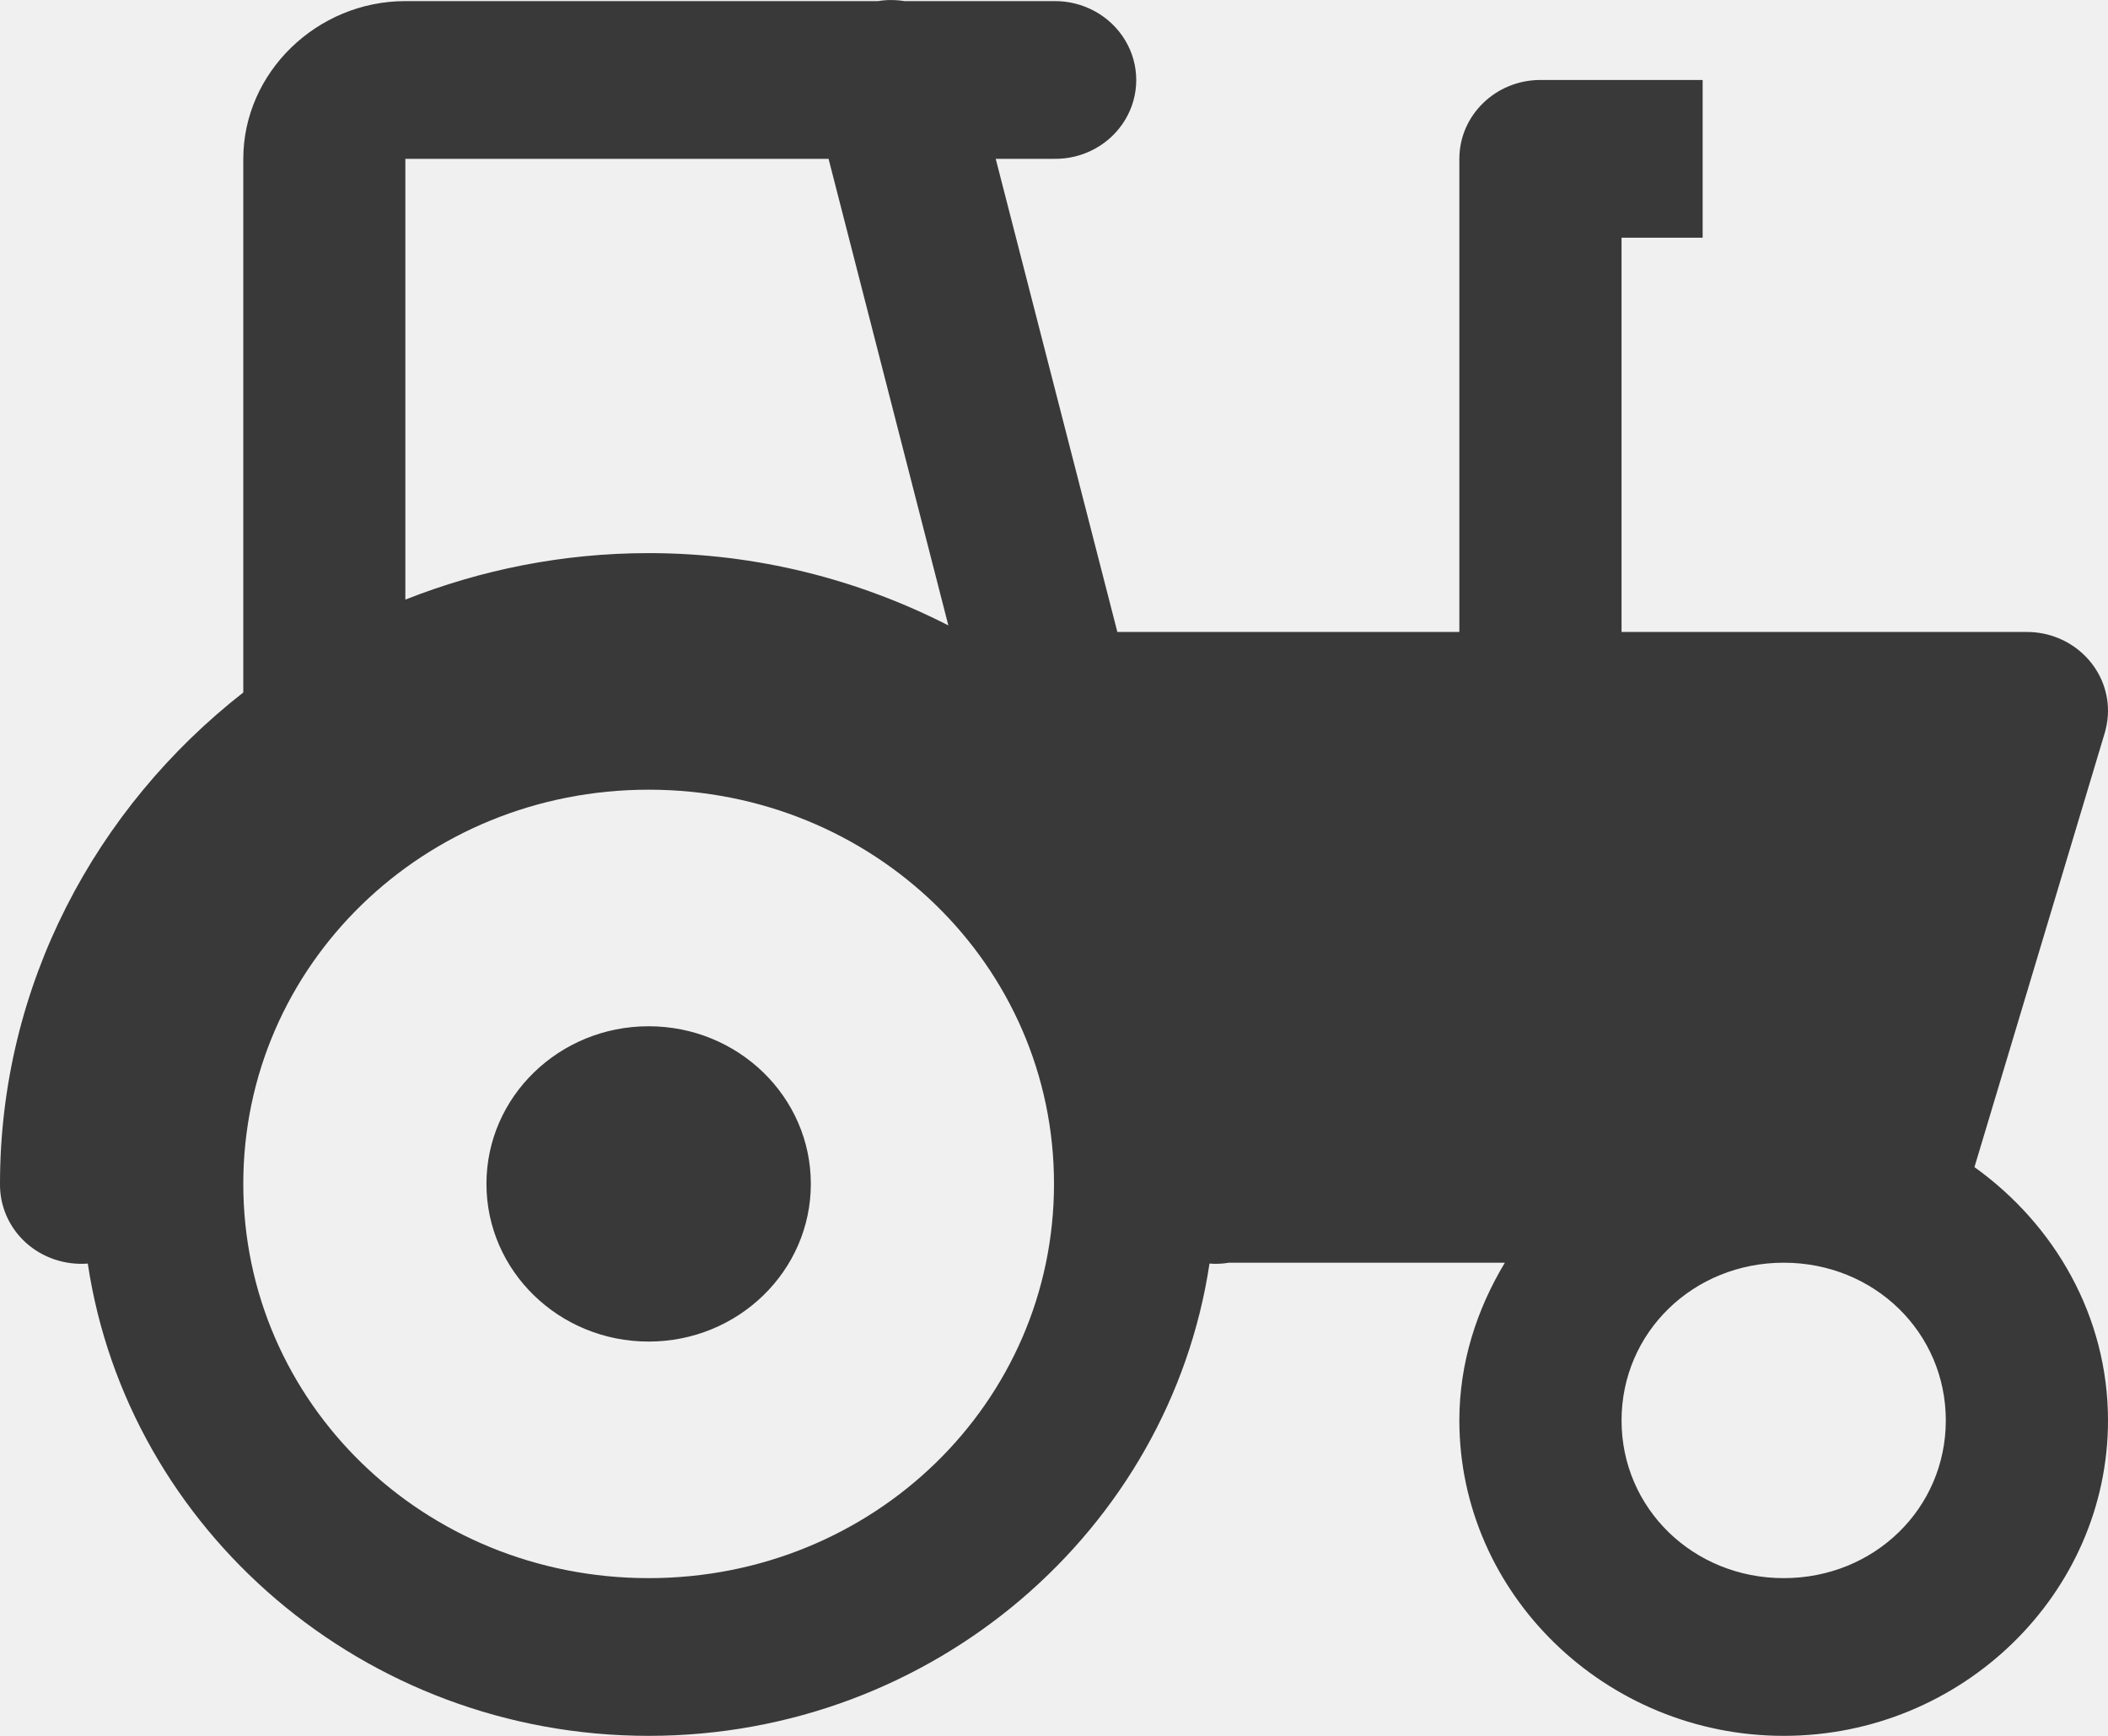
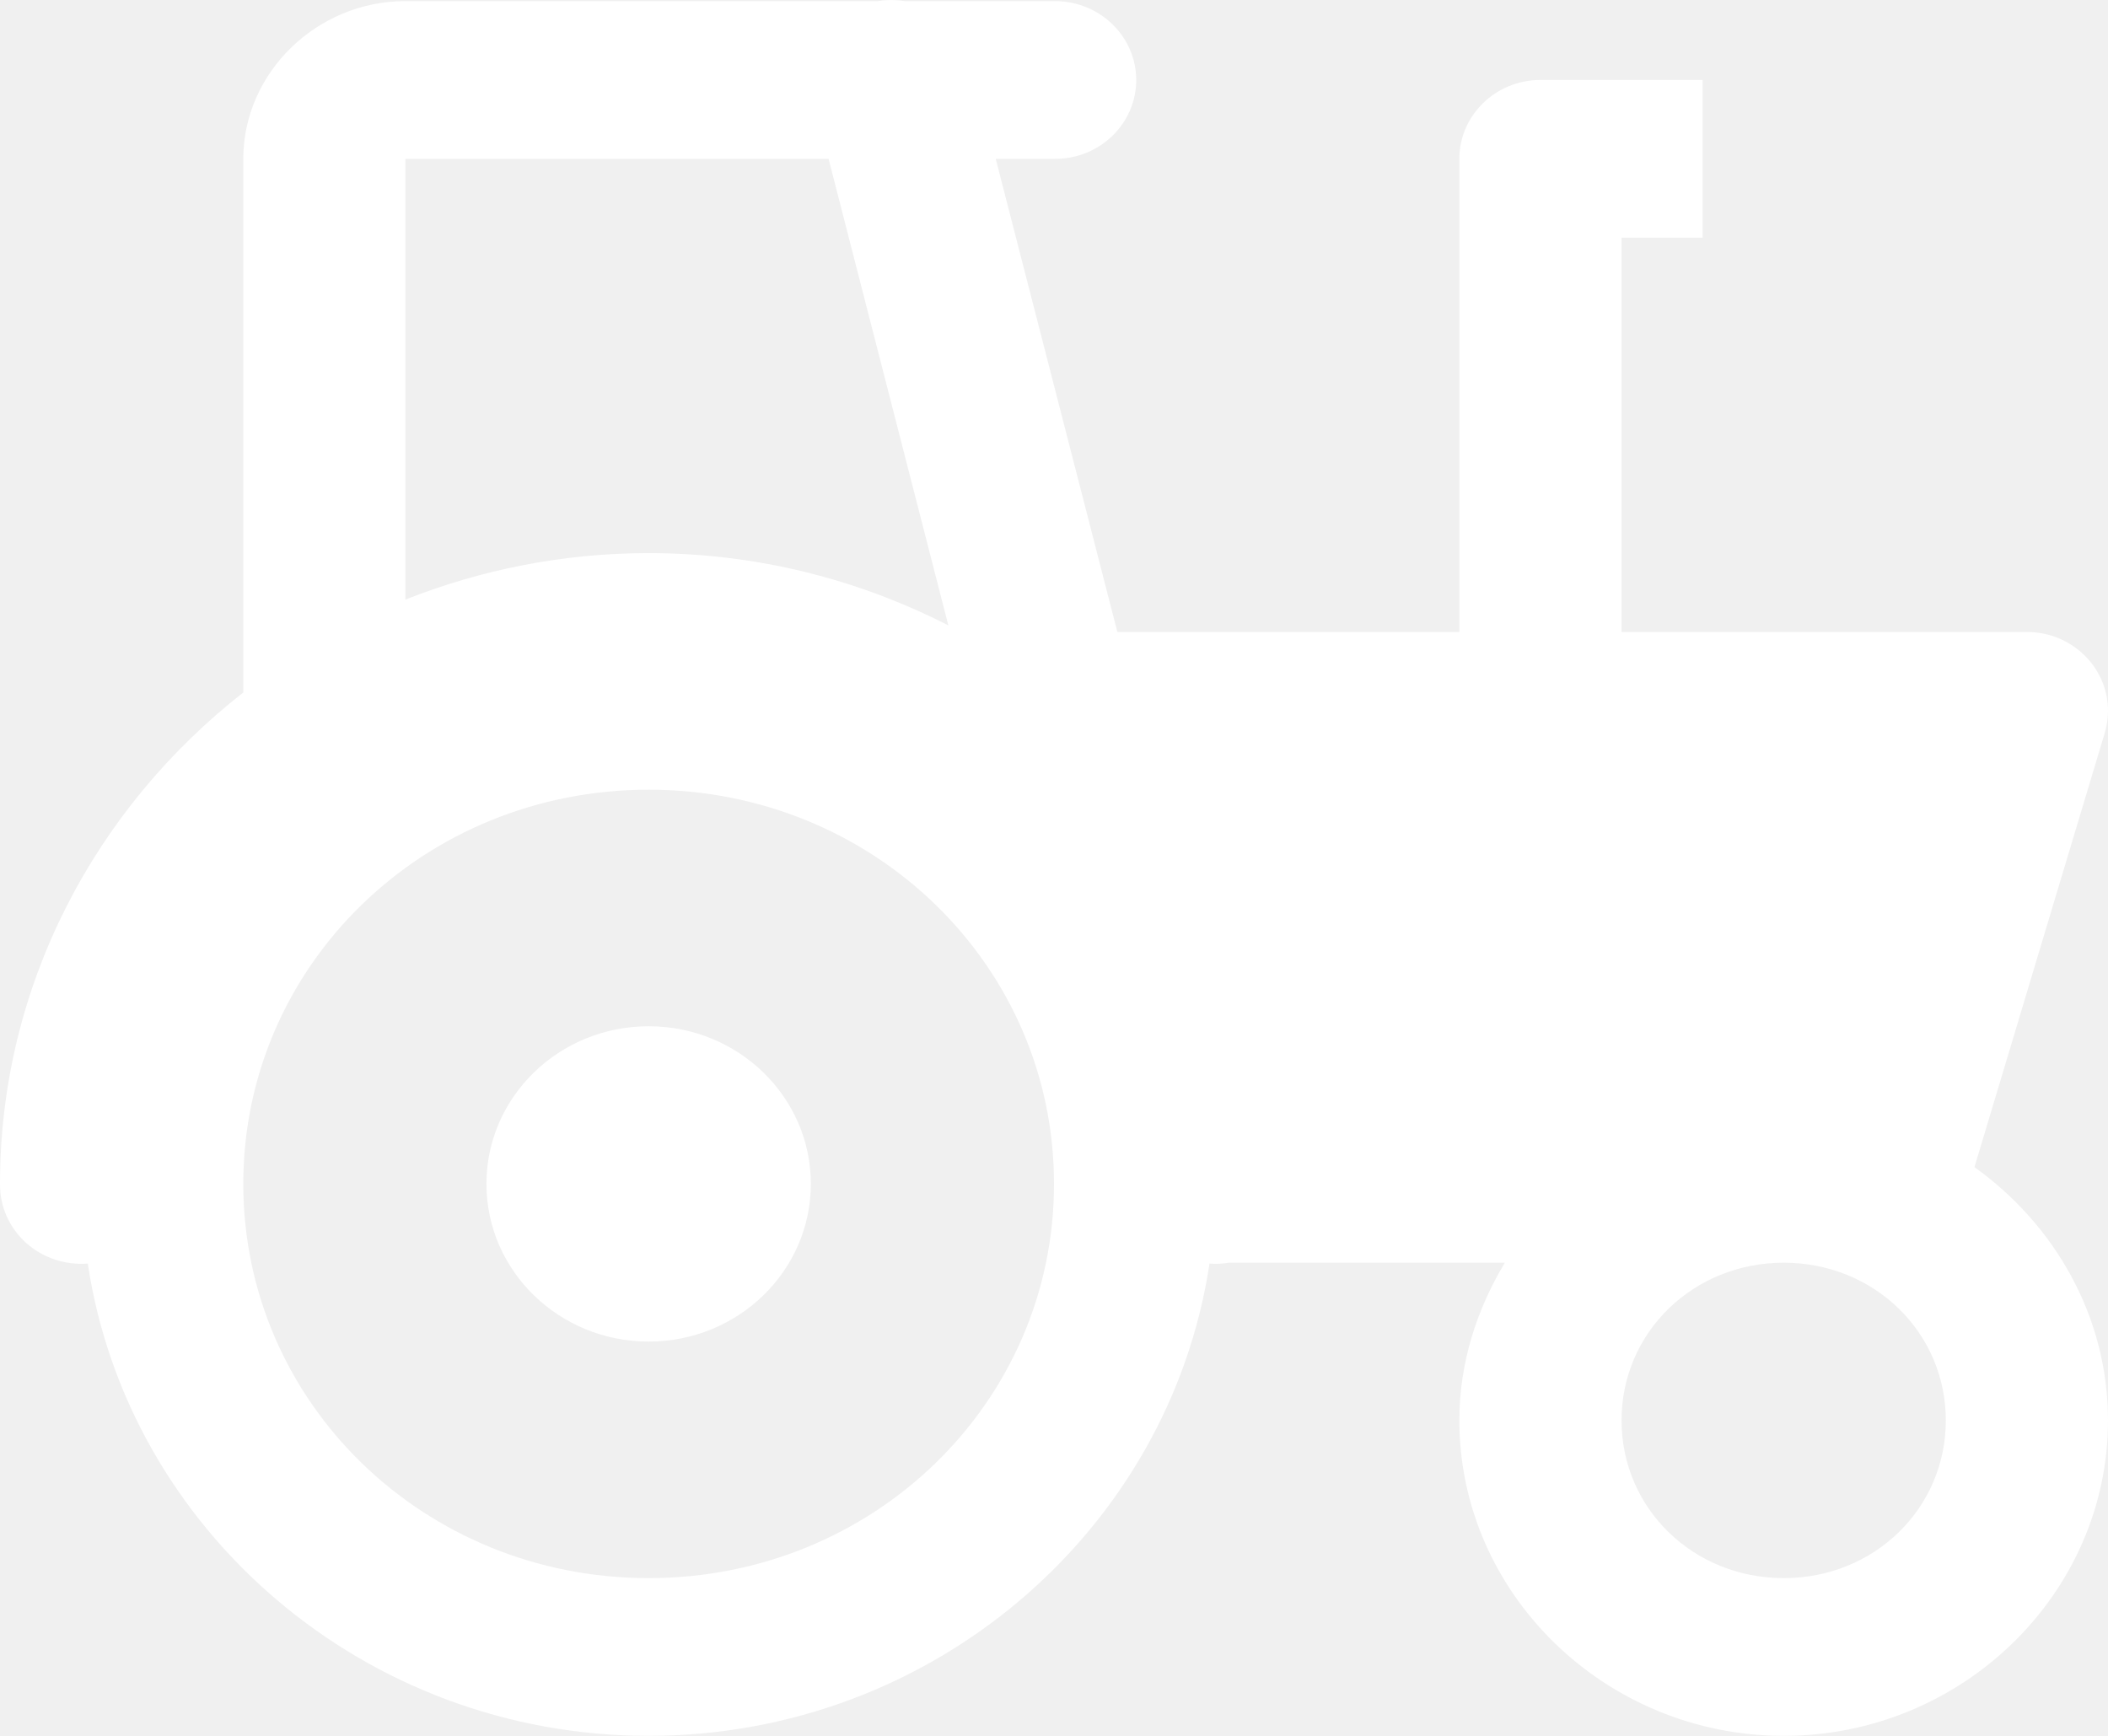
<svg xmlns="http://www.w3.org/2000/svg" width="17px" height="14px" viewBox="0 0 17 14" version="1.1">
-   <g id="Page-1" stroke="none" stroke-width="1" fill="none" fill-rule="evenodd">
-     <g id="home-page-copy-10" transform="translate(-54, -379)" fill="#393939" fill-rule="nonzero">
-       <path d="M61.152,379.001 C61.128,379.002 61.104,379.005 61.08,379.009 L57.269,379.009 C56.555,379.009 55.962,379.586 55.962,380.281 L55.962,384.585 C54.768,385.519 54,386.948 54,388.548 C53.998,388.728 54.073,388.899 54.208,389.022 C54.343,389.144 54.524,389.205 54.708,389.191 C55.03,391.339 56.936,393 59.231,393 C61.526,393 63.431,391.339 63.754,389.191 C63.807,389.195 63.859,389.193 63.911,389.184 L66.136,389.184 C65.909,389.561 65.769,389.992 65.769,390.456 C65.769,391.854 66.948,393 68.385,393 C69.821,393 71,391.854 71,390.456 C71,389.619 70.572,388.878 69.923,388.413 L70.972,384.917 L70.976,384.903 C70.978,384.897 70.979,384.891 70.981,384.884 C70.993,384.835 71,384.784 71,384.733 C71,384.382 70.707,384.097 70.346,384.097 L67.077,384.097 L67.077,380.917 L67.731,380.917 L67.731,379.645 L66.423,379.645 C66.062,379.645 65.769,379.93 65.769,380.281 L65.769,384.097 L63.011,384.097 L62.03,380.281 L62.5,380.281 C62.736,380.285 62.955,380.164 63.074,379.966 C63.193,379.768 63.193,379.523 63.074,379.325 C62.955,379.127 62.736,379.006 62.5,379.009 L61.296,379.009 C61.27,379.005 61.243,379.002 61.217,379.001 C61.195,379 61.173,379 61.152,379.001 Z M57.269,380.281 L60.682,380.281 L61.648,384.044 C60.924,383.674 60.103,383.461 59.231,383.461 C58.537,383.461 57.876,383.596 57.269,383.836 L57.269,380.281 Z M59.231,385.369 C61.044,385.369 62.5,386.785 62.5,388.548 C62.5,390.312 61.044,391.728 59.231,391.728 C57.418,391.728 55.962,390.312 55.962,388.548 C55.962,386.785 57.418,385.369 59.231,385.369 Z M59.231,387.277 C58.509,387.277 57.923,387.846 57.923,388.548 C57.923,389.251 58.509,389.82 59.231,389.82 C59.953,389.82 60.539,389.251 60.539,388.548 C60.539,387.846 59.953,387.277 59.231,387.277 Z M68.385,389.184 C69.115,389.184 69.692,389.746 69.692,390.456 C69.692,391.166 69.115,391.728 68.385,391.728 C67.655,391.728 67.077,391.166 67.077,390.456 C67.077,389.746 67.655,389.184 68.385,389.184 Z" id="Shape" />
-     </g>
+   <g id="New-fuse-swap" stroke="none" stroke-width="1" fill="none" fill-rule="evenodd">
+     <path d="M7.152,0.001 C7.128,0.002 7.104,0.005 7.08,0.009 L3.269,0.009 C2.555,0.009 1.962,0.586 1.962,1.281 L1.962,5.585 C0.768,6.519 5.31222873e-05,7.948 5.31222873e-05,9.548 C-0.002,9.728 0.073,9.899 0.208,10.022 C0.343,10.144 0.524,10.205 0.708,10.191 C1.03,12.339 2.936,14 5.231,14 C7.526,14 9.431,12.339 9.754,10.191 C9.807,10.195 9.859,10.193 9.911,10.184 L12.136,10.184 C11.909,10.561 11.769,10.992 11.769,11.456 C11.769,12.854 12.948,14 14.385,14 C15.821,14 17,12.854 17,11.456 C17,10.619 16.572,9.878 15.923,9.413 L16.972,5.917 L16.976,5.903 C16.978,5.897 16.979,5.891 16.981,5.884 C16.993,5.835 17,5.784 17,5.733 C17,5.382 16.707,5.097 16.346,5.097 L13.077,5.097 L13.077,1.917 L13.731,1.917 L13.731,0.645 L12.423,0.645 C12.062,0.645 11.769,0.93 11.769,1.281 L11.769,5.097 L9.011,5.097 L8.03,1.281 L8.5,1.281 C8.736,1.285 8.955,1.164 9.074,0.966 C9.193,0.768 9.193,0.523 9.074,0.325 C8.955,0.127 8.736,0.006 8.5,0.009 L7.296,0.009 C7.27,0.005 7.243,0.002 7.217,0.001 C7.195,-0 7.173,-0 7.152,0.001 Z M3.269,1.281 L6.682,1.281 L7.648,5.044 C6.924,4.674 6.103,4.461 5.231,4.461 C4.537,4.461 3.876,4.596 3.269,4.836 L3.269,1.281 Z M5.231,6.369 C7.044,6.369 8.5,7.785 8.5,9.548 C8.5,11.312 7.044,12.728 5.231,12.728 C3.418,12.728 1.962,11.312 1.962,9.548 C1.962,7.785 3.418,6.369 5.231,6.369 Z M5.231,8.277 C4.509,8.277 3.923,8.846 3.923,9.548 C3.923,10.251 4.509,10.82 5.231,10.82 C5.953,10.82 6.539,10.251 6.539,9.548 C6.539,8.846 5.953,8.277 5.231,8.277 Z M14.385,10.184 C15.115,10.184 15.692,10.746 15.692,11.456 C15.692,12.166 15.115,12.728 14.385,12.728 C13.655,12.728 13.077,12.166 13.077,11.456 C13.077,10.746 13.655,10.184 14.385,10.184 Z" id="Shape-Copy" fill="#FFFFFF" fill-rule="nonzero" />
  </g>
</svg>
